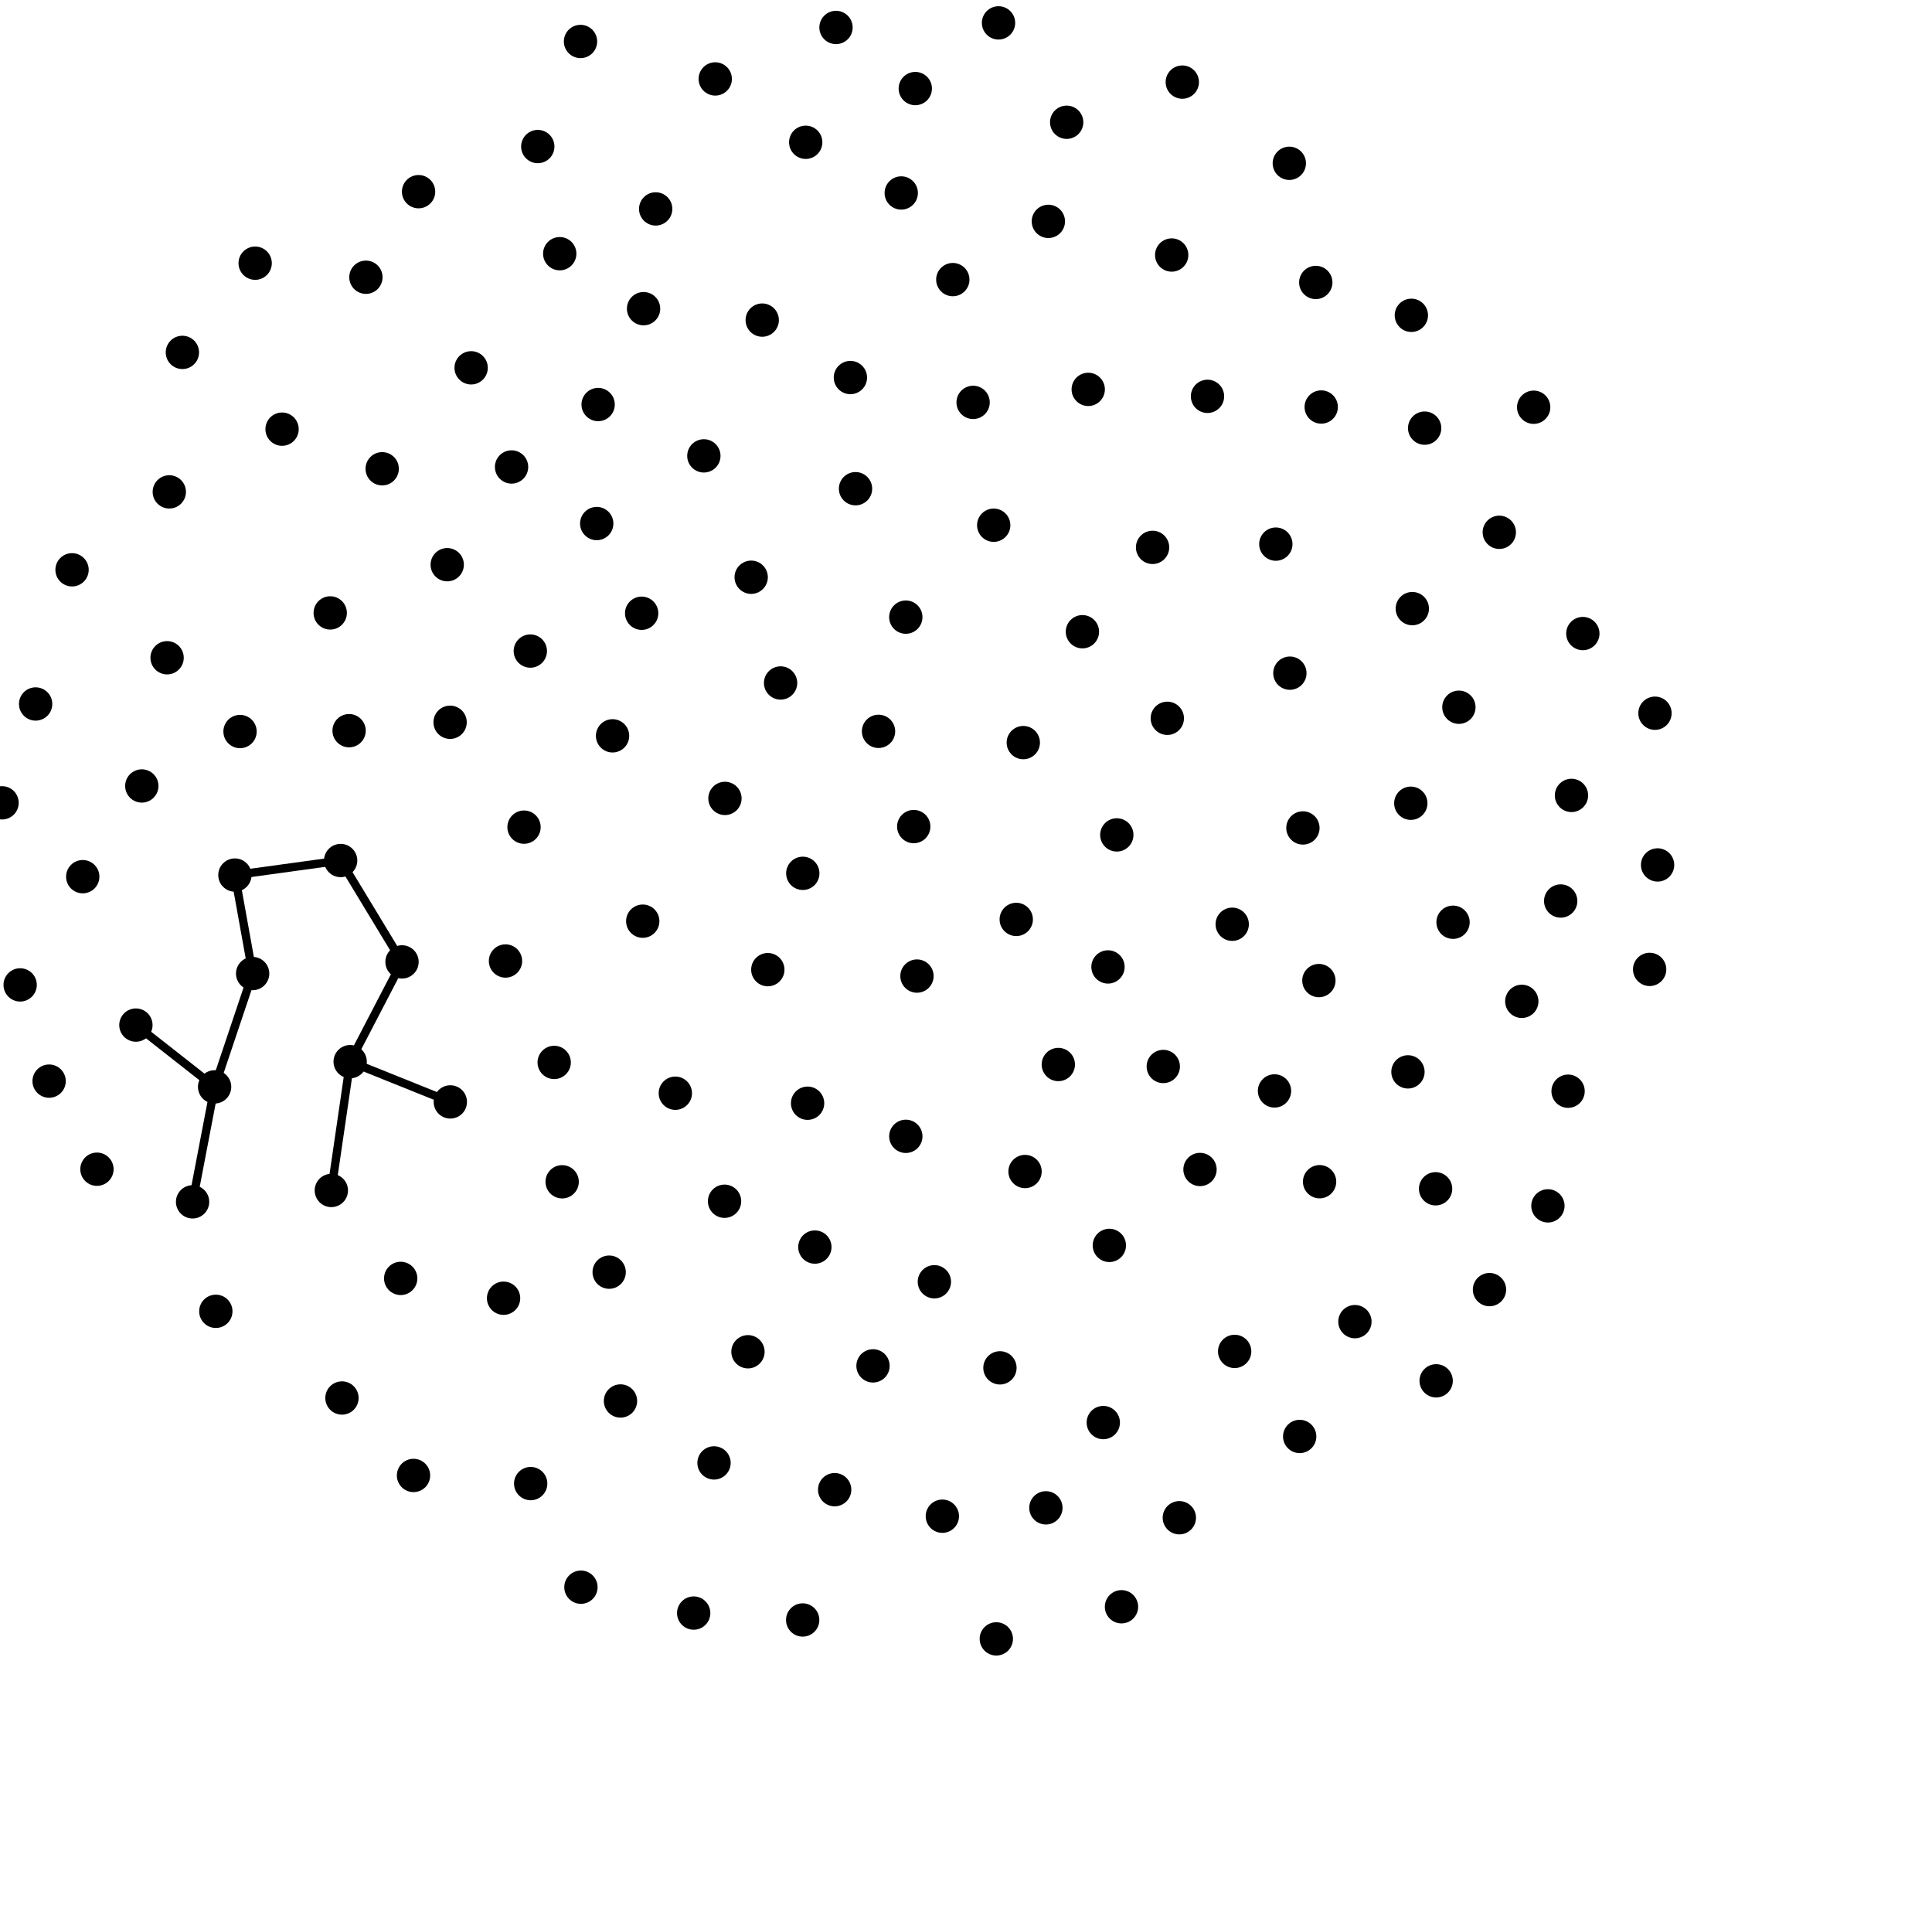
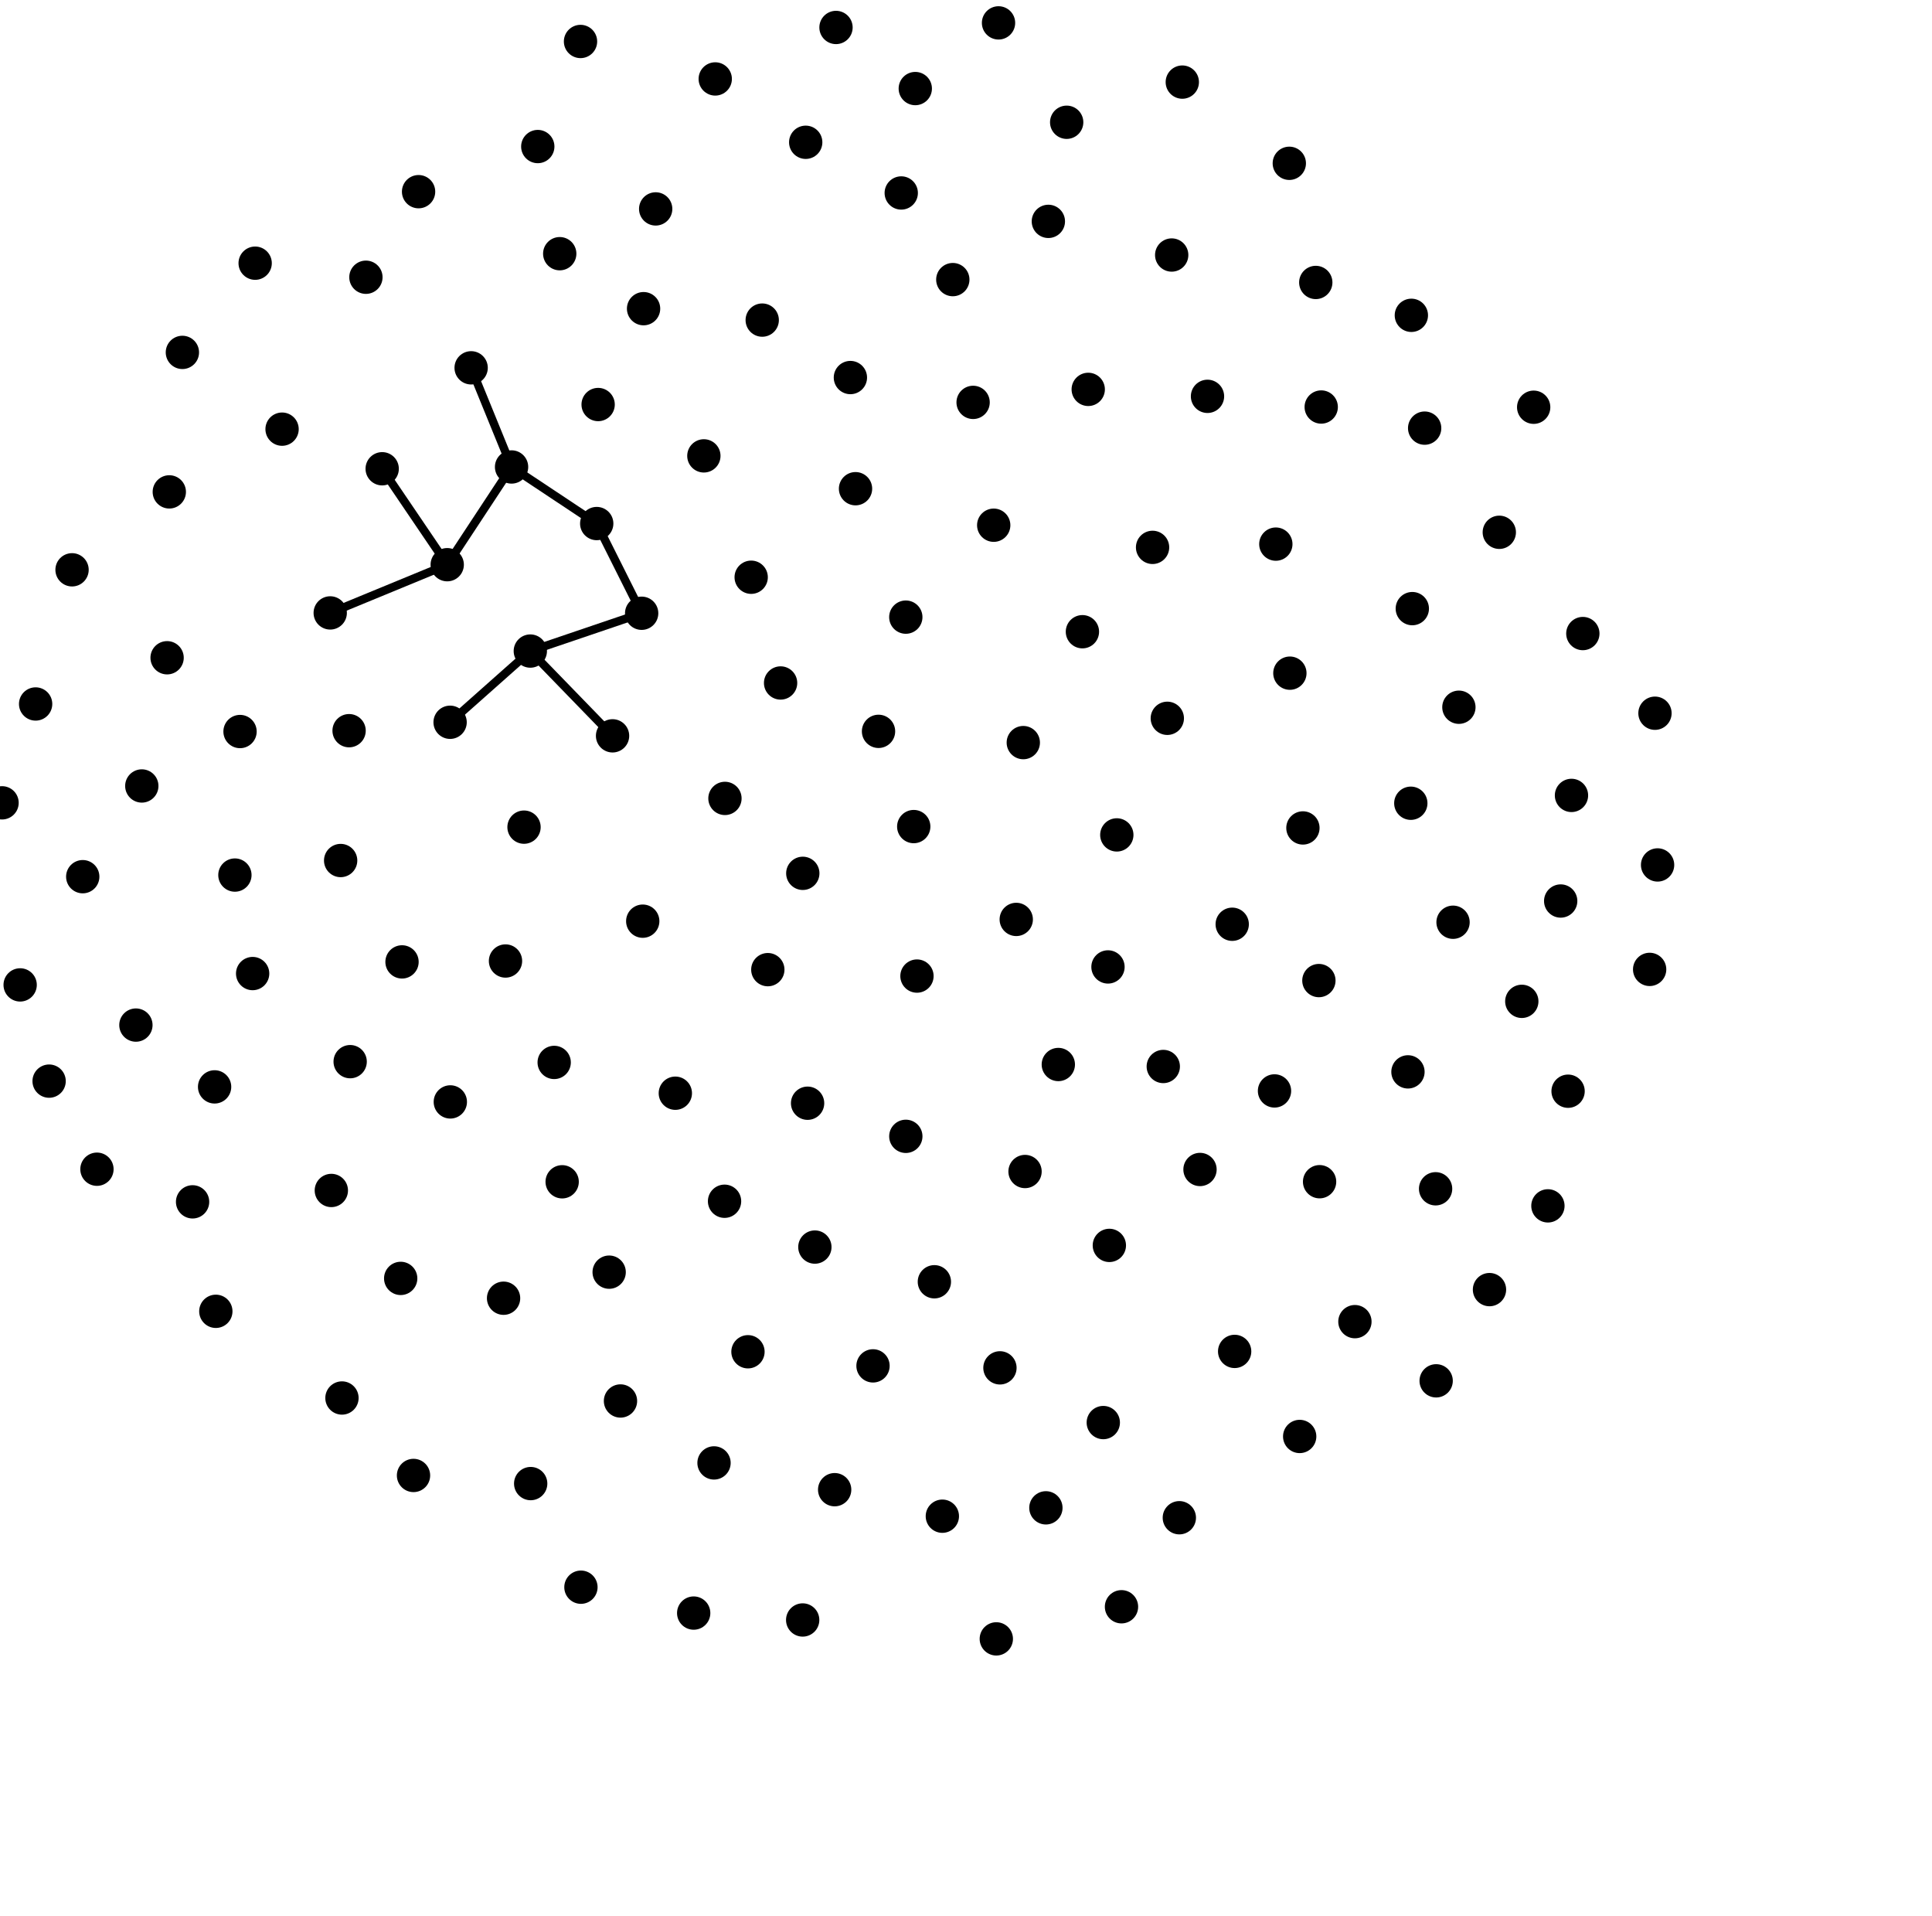
<svg xmlns="http://www.w3.org/2000/svg" height="115" width="116">
  <circle cx="38.591" cy="55.302" r="1" />
  <circle cx="46.101" cy="58.212" r="1" />
  <circle cx="72.5" cy="23.794" r="1" />
  <circle cx="26.852" cy="33.901" r="1" />
  <circle cx="12.959" cy="78.724" r="1" />
  <circle cx="21.97" cy="16.644" r="1" />
  <circle cx="86.195" cy="71.368" r="1" />
  <circle cx="5.821" cy="70.193" r="1" />
  <circle cx="67.055" cy="50.123" r="1" />
  <circle cx="34.88" cy="95.286" r="1" />
  <circle cx="60.038" cy="82.118" r="1" />
  <circle cx="62.945" cy="13.29" r="1" />
  <circle cx="48.201" cy="52.43" r="1" />
  <circle cx="94.15" cy="65.51" r="1" />
  <circle cx="78.035" cy="86.237" r="1" />
  <circle cx="72.05" cy="70.209" r="1" />
  <circle cx="63.543" cy="63.907" r="1" />
  <circle cx="79.001" cy="16.957" r="1" />
  <circle cx="87.594" cy="42.458" r="1" />
  <circle cx="36.779" cy="44.175" r="1" />
  <circle cx="56.101" cy="76.95" r="1" />
  <circle cx="27.025" cy="43.361" r="1" />
  <circle cx="90.02" cy="31.956" r="1" />
  <circle cx="33.274" cy="63.782" r="1" />
  <circle cx="39.368" cy="12.542" r="1" />
  <circle cx="30.235" cy="77.938" r="1" />
  <circle cx="54.862" cy="49.623" r="1" />
  <circle cx="46.868" cy="41.002" r="1" />
  <circle cx="28.288" cy="22.082" r="1" />
  <circle cx="51.367" cy="29.339" r="1" />
  <circle cx="79.188" cy="58.868" r="1" />
  <circle cx="4.968" cy="52.631" r="1" />
  <circle cx="69.845" cy="64.026" r="1" />
  <circle cx="70.35" cy="15.31" r="1" />
  <circle cx="61.017" cy="55.197" r="1" />
  <circle cx="55.056" cy="58.598" r="1" />
  <circle cx="78.229" cy="49.705" r="1" />
  <circle cx="61.44" cy="44.582" r="1" />
  <circle cx="14.104" cy="52.534" r="1" />
  <circle cx="64.99" cy="37.925" r="1" />
  <circle cx="70.087" cy="43.123" r="1" />
  <circle cx="24.138" cy="57.747" r="1" />
  <circle cx="87.243" cy="55.366" r="1" />
  <circle cx="81.351" cy="79.344" r="1" />
  <circle cx="48.194" cy="97.254" r="1" />
  <circle cx="74.13" cy="81.131" r="1" />
  <circle cx="42.261" cy="27.368" r="1" />
  <circle cx="99.047" cy="58.197" r="1" />
  <circle cx="30.715" cy="28.034" r="1" />
  <circle cx="54.387" cy="68.219" r="1" />
  <circle cx="24.828" cy="88.578" r="1" />
  <circle cx="43.527" cy="47.932" r="1" />
  <circle cx="31.863" cy="89.066" r="1" />
  <circle cx="79.328" cy="24.435" r="1" />
  <circle cx="1.21" cy="59.128" r="1" />
  <circle cx="12.885" cy="65.25" r="1" />
  <circle cx="54.112" cy="11.585" r="1" />
  <circle cx="52.417" cy="81.999" r="1" />
  <circle cx="69.202" cy="32.861" r="1" />
  <circle cx="54.386" cy="37.049" r="1" />
  <circle cx="84.536" cy="64.349" r="1" />
  <circle cx="19.827" cy="36.796" r="1" />
  <circle cx="24.058" cy="76.748" r="1" />
  <circle cx="66.243" cy="85.403" r="1" />
  <circle cx="14.412" cy="43.917" r="1" />
  <circle cx="32.289" cy="8.798" r="1" />
  <circle cx="35.828" cy="31.431" r="1" />
  <circle cx="40.548" cy="65.63" r="1" />
  <circle cx="35.913" cy="24.286" r="1" />
  <circle cx="79.23" cy="70.943" r="1" />
  <circle cx="42.944" cy="4.739" r="1" />
  <circle cx="77.446" cy="40.413" r="1" />
  <circle cx="20.532" cy="83.928" r="1" />
  <circle cx="89.431" cy="77.421" r="1" />
  <circle cx="43.503" cy="72.116" r="1" />
  <circle cx="20.453" cy="51.661" r="1" />
  <circle cx="30.351" cy="57.693" r="1" />
  <circle cx="16.936" cy="25.764" r="1" />
  <circle cx="48.489" cy="66.231" r="1" />
  <circle cx="66.607" cy="74.767" r="1" />
  <circle cx="58.427" cy="24.157" r="1" />
  <circle cx="45.765" cy="19.217" r="1" />
  <circle cx="51.059" cy="22.666" r="1" />
  <circle cx="37.255" cy="84.107" r="1" />
  <circle cx="48.376" cy="8.542" r="1" />
  <circle cx="94.354" cy="47.752" r="1" />
  <circle cx="76.603" cy="32.666" r="1" />
  <circle cx="65.339" cy="23.376" r="1" />
  <circle cx="66.525" cy="58.049" r="1" />
  <circle cx="10.165" cy="29.53" r="1" />
  <circle cx="42.871" cy="87.825" r="1" />
  <circle cx="73.984" cy="55.487" r="1" />
  <circle cx="27.038" cy="66.153" r="1" />
  <circle cx="10.033" cy="39.488" r="1" />
  <circle cx="50.114" cy="89.432" r="1" />
  <circle cx="2.139" cy="42.263" r="1" />
  <circle cx="92.084" cy="24.448" r="1" />
  <circle cx="19.894" cy="71.469" r="1" />
  <circle cx="31.463" cy="49.657" r="1" />
  <circle cx="50.195" cy="1.649" r="1" />
  <circle cx="41.65" cy="96.84" r="1" />
  <circle cx="95.036" cy="38.035" r="1" />
  <circle cx="8.16" cy="61.54" r="1" />
  <circle cx="36.575" cy="76.373" r="1" />
  <circle cx="57.208" cy="16.786" r="1" />
  <circle cx="85.538" cy="25.703" r="1" />
  <circle cx="70.987" cy="4.929" r="1" />
  <circle cx="54.955" cy="5.317" r="1" />
  <circle cx="56.58" cy="91.024" r="1" />
  <circle cx="15.169" cy="58.447" r="1" />
  <circle cx="84.797" cy="36.538" r="1" />
  <circle cx="38.526" cy="36.816" r="1" />
  <circle cx="31.841" cy="39.086" r="1" />
  <circle cx="33.607" cy="15.23" r="1" />
  <circle cx="25.132" cy="11.507" r="1" />
  <circle cx="77.412" cy="9.804" r="1" />
  <circle cx="21.024" cy="63.736" r="1" />
  <circle cx="59.664" cy="31.531" r="1" />
  <circle cx="64.045" cy="7.34" r="1" />
  <circle cx="76.523" cy="65.493" r="1" />
  <circle cx="59.82" cy="98.389" r="1" />
  <circle cx="4.326" cy="34.208" r="1" />
  <circle cx="15.32" cy="15.8" r="1" />
  <circle cx="61.545" cy="70.331" r="1" />
  <circle cx="33.753" cy="70.948" r="1" />
  <circle cx="70.809" cy="91.116" r="1" />
  <circle cx="0.123" cy="48.197" r="1" />
  <circle cx="22.947" cy="28.142" r="1" />
  <circle cx="34.855" cy="2.49" r="1" />
  <circle cx="45.102" cy="34.654" r="1" />
  <circle cx="8.514" cy="47.185" r="1" />
  <circle cx="48.926" cy="74.867" r="1" />
  <circle cx="52.748" cy="43.906" r="1" />
  <circle cx="86.229" cy="82.897" r="1" />
  <circle cx="11.563" cy="72.152" r="1" />
  <circle cx="84.74" cy="18.93" r="1" />
  <circle cx="44.909" cy="81.152" r="1" />
  <circle cx="38.641" cy="18.531" r="1" />
  <circle cx="84.707" cy="48.222" r="1" />
  <circle cx="2.949" cy="64.905" r="1" />
  <circle cx="10.951" cy="21.156" r="1" />
  <circle cx="91.371" cy="60.115" r="1" />
  <circle cx="67.336" cy="96.461" r="1" />
  <circle cx="99.367" cy="42.818" r="1" />
  <circle cx="20.96" cy="43.866" r="1" />
  <circle cx="99.524" cy="51.926" r="1" />
  <circle cx="59.953" cy="1.374" r="1" />
  <circle cx="92.939" cy="72.393" r="1" />
  <circle cx="62.797" cy="90.522" r="1" />
  <circle cx="93.706" cy="54.092" r="1" />
-   <line stroke="black" stroke-width="0.5" x1="12.885" x2="8.16" y1="65.25" y2="61.54" />
-   <line stroke="black" stroke-width="0.5" x1="14.104" x2="15.169" y1="52.534" y2="58.447" />
-   <line stroke="black" stroke-width="0.5" x1="14.104" x2="20.453" y1="52.534" y2="51.661" />
-   <line stroke="black" stroke-width="0.5" x1="27.038" x2="21.024" y1="66.153" y2="63.736" />
-   <line stroke="black" stroke-width="0.5" x1="24.138" x2="21.024" y1="57.747" y2="63.736" />
-   <line stroke="black" stroke-width="0.5" x1="12.885" x2="11.563" y1="65.25" y2="72.152" />
-   <line stroke="black" stroke-width="0.5" x1="20.453" x2="24.138" y1="51.661" y2="57.747" />
-   <line stroke="black" stroke-width="0.5" x1="15.169" x2="12.885" y1="58.447" y2="65.25" />
-   <line stroke="black" stroke-width="0.5" x1="19.894" x2="21.024" y1="71.469" y2="63.736" />
+   <line stroke="black" stroke-width="0.5" x1="38.526" x2="35.828" y1="36.816" y2="31.431" />
+   <line stroke="black" stroke-width="0.5" x1="30.715" x2="35.828" y1="28.034" y2="31.431" />
+   <line stroke="black" stroke-width="0.5" x1="28.288" x2="30.715" y1="22.082" y2="28.034" />
+   <line stroke="black" stroke-width="0.5" x1="31.841" x2="27.025" y1="39.086" y2="43.361" />
+   <line stroke="black" stroke-width="0.5" x1="26.852" x2="22.947" y1="33.901" y2="28.142" />
+   <line stroke="black" stroke-width="0.5" x1="26.852" x2="30.715" y1="33.901" y2="28.034" />
+   <line stroke="black" stroke-width="0.5" x1="31.841" x2="38.526" y1="39.086" y2="36.816" />
+   <line stroke="black" stroke-width="0.5" x1="31.841" x2="36.779" y1="39.086" y2="44.175" />
+   <line stroke="black" stroke-width="0.5" x1="26.852" x2="19.827" y1="33.901" y2="36.796" />
</svg>
